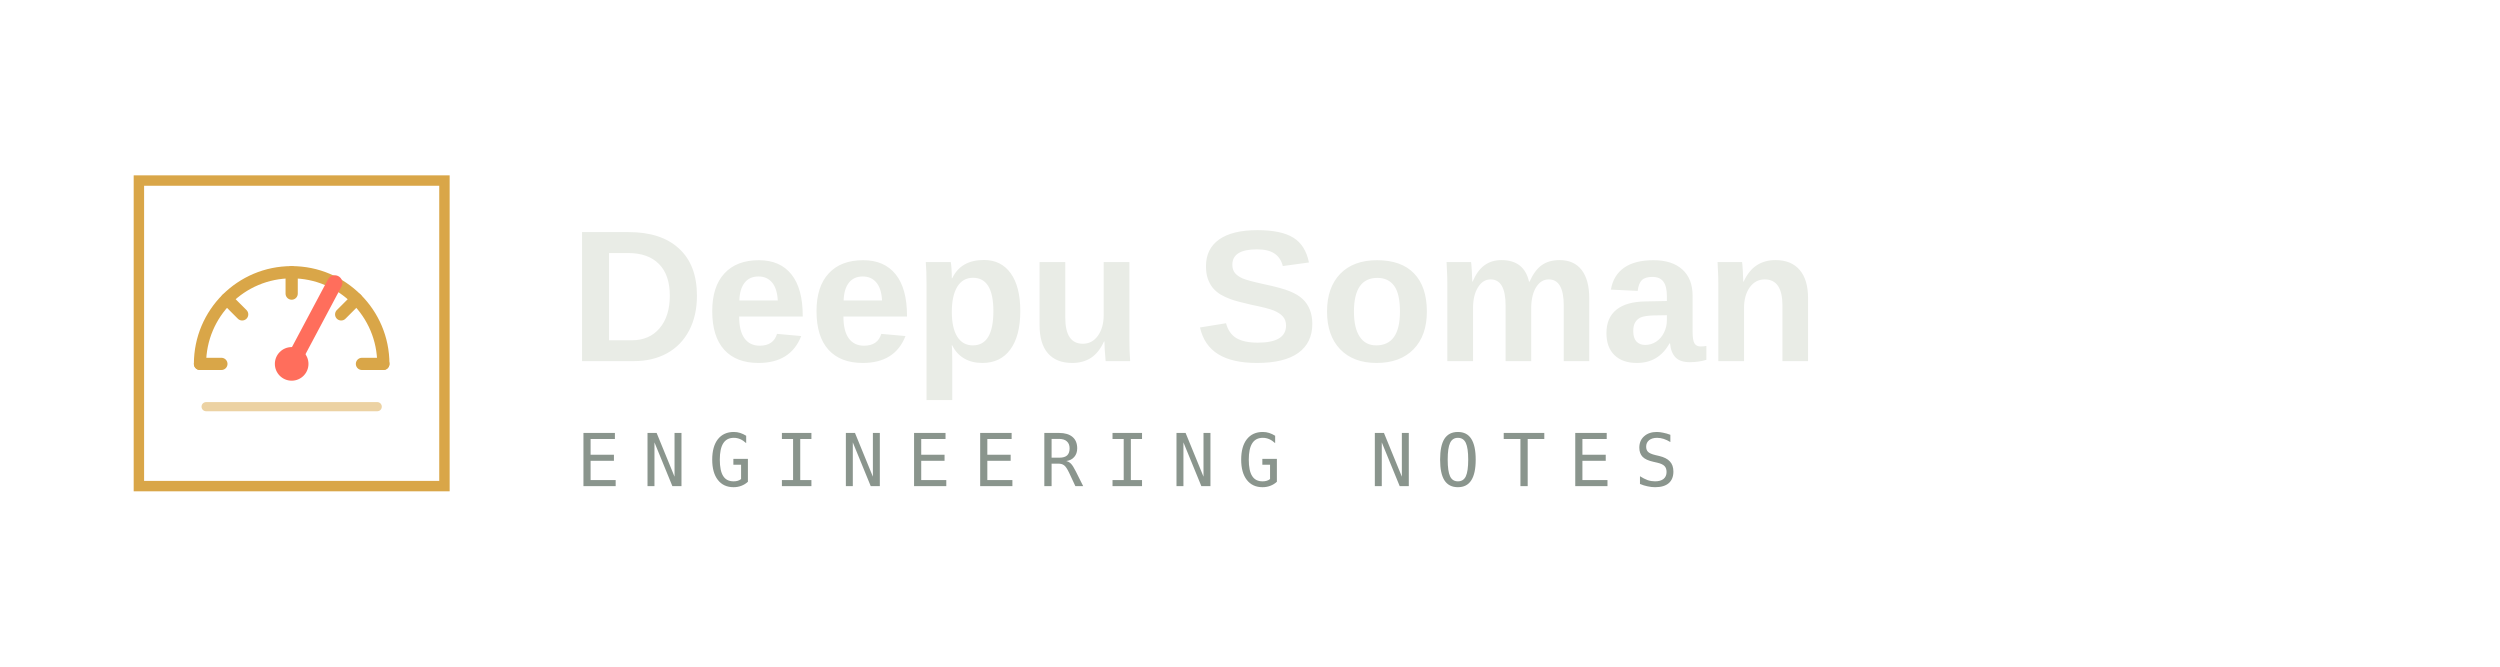
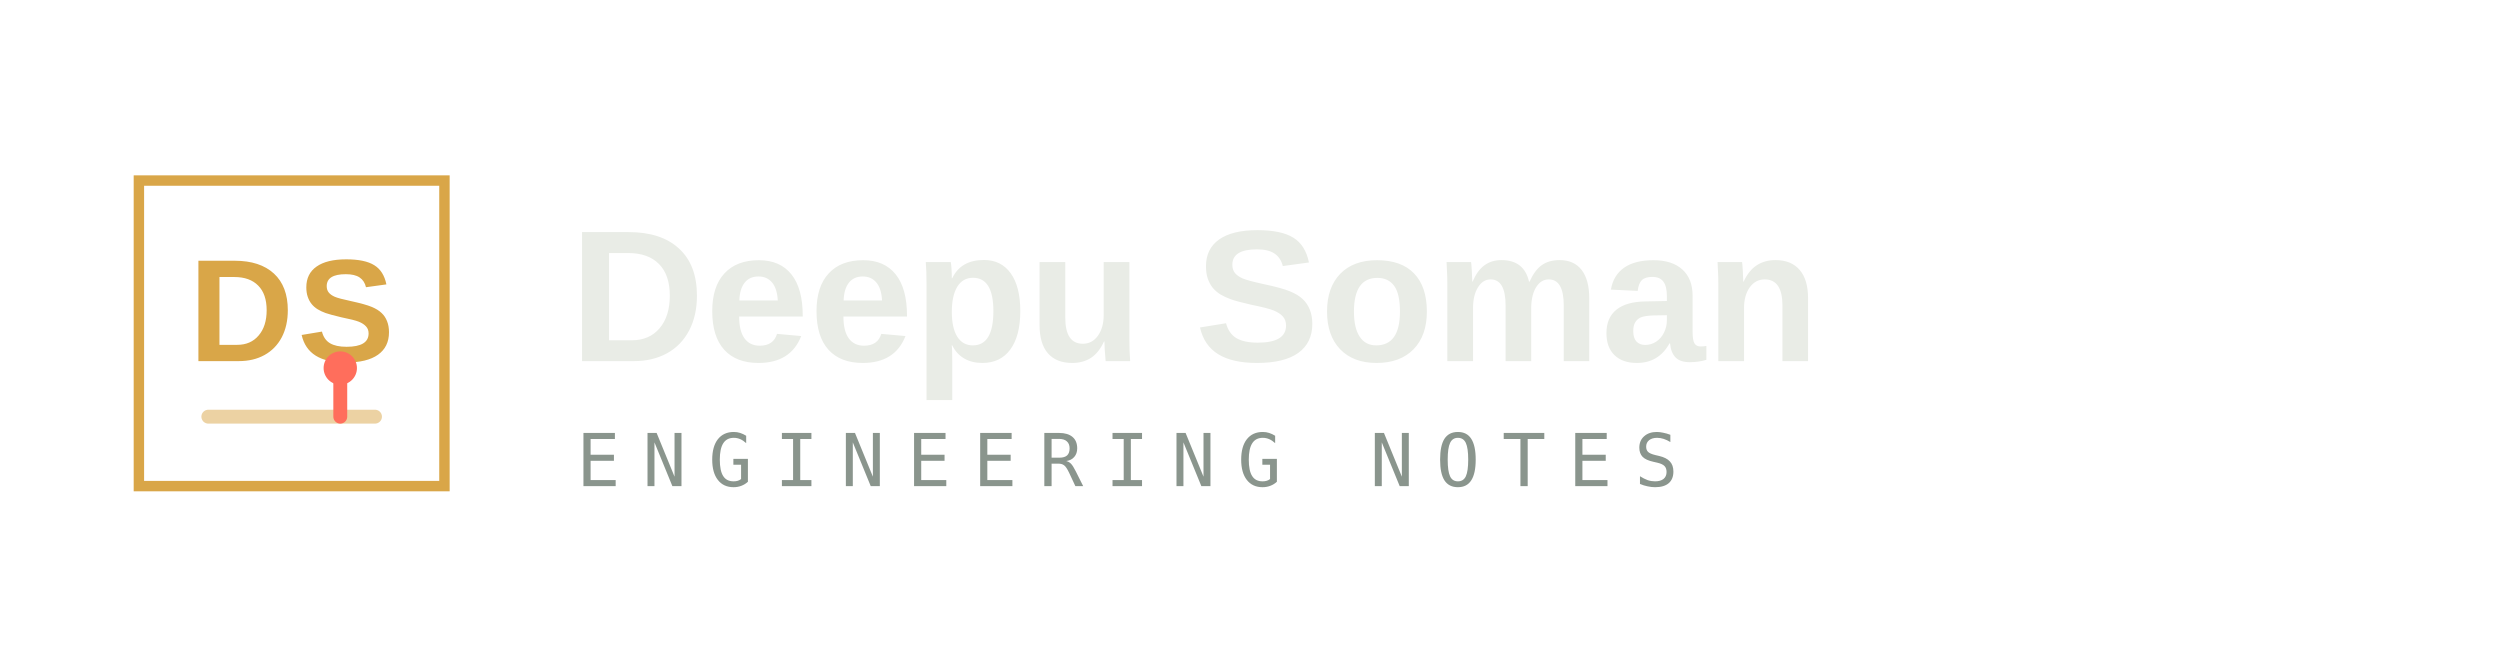
<svg xmlns="http://www.w3.org/2000/svg" viewBox="0 0 360 96" role="img" aria-label="Deepu Soman — Engineering Notes">
  <rect x="20" y="26" width="44" height="44" fill="none" stroke="#D9A648" stroke-width="1.5" />
-   <g transform="translate(20,26) scale(0.44)">
-     <path d="M20 60 A30 30 0 0 1 80 60" fill="none" stroke="#D9A648" stroke-width="4" stroke-linecap="round" />
-     <g stroke="#D9A648" stroke-width="4" stroke-linecap="round">
-       <line x1="20" y1="60" x2="27" y2="60" />
-       <line x1="28.8" y1="38.8" x2="33.8" y2="43.8" />
-       <line x1="50" y1="30" x2="50" y2="37" />
-       <line x1="71.2" y1="38.8" x2="66.2" y2="43.8" />
-       <line x1="80" y1="60" x2="73" y2="60" />
-     </g>
-     <line x1="50" y1="60" x2="64.1" y2="33.5" stroke="#FF6E5C" stroke-width="5" stroke-linecap="round" />
-     <circle cx="50" cy="60" r="5.5" fill="#FF6E5C" />
-     <line x1="22" y1="74" x2="78" y2="74" stroke="#D9A648" stroke-width="3" stroke-linecap="round" opacity="0.5" />
-   </g>
-   <text x="82" y="52" font-family="'Archivo', Arial, sans-serif" font-weight="700" font-size="27" fill="#E9ECE6">Deepu Soman</text>
+   <text x="42" y="52" text-anchor="middle" font-family="Archivo, Arial, sans-serif" font-size="21" font-weight="700" letter-spacing="0.5" fill="#D9A648">DS</text>
+   <line x1="30" y1="60" x2="54" y2="60" stroke="#D9A648" stroke-width="2" stroke-linecap="round" opacity="0.5" />
+   <line x1="49" y1="60" x2="49" y2="54" stroke="#FF6E5C" stroke-width="2" stroke-linecap="round" />
+   <circle cx="49" cy="53" r="2.4" fill="#FF6E5C" />
+   <text x="82" y="52" font-family="Archivo, Arial, sans-serif" font-weight="700" font-size="27" fill="#E9ECE6">Deepu Soman</text>
  <text x="83" y="70" font-family="'IBM Plex Mono', monospace" font-weight="500" font-size="10.5" letter-spacing="3.2" fill="#8A958D">ENGINEERING NOTES</text>
</svg>
